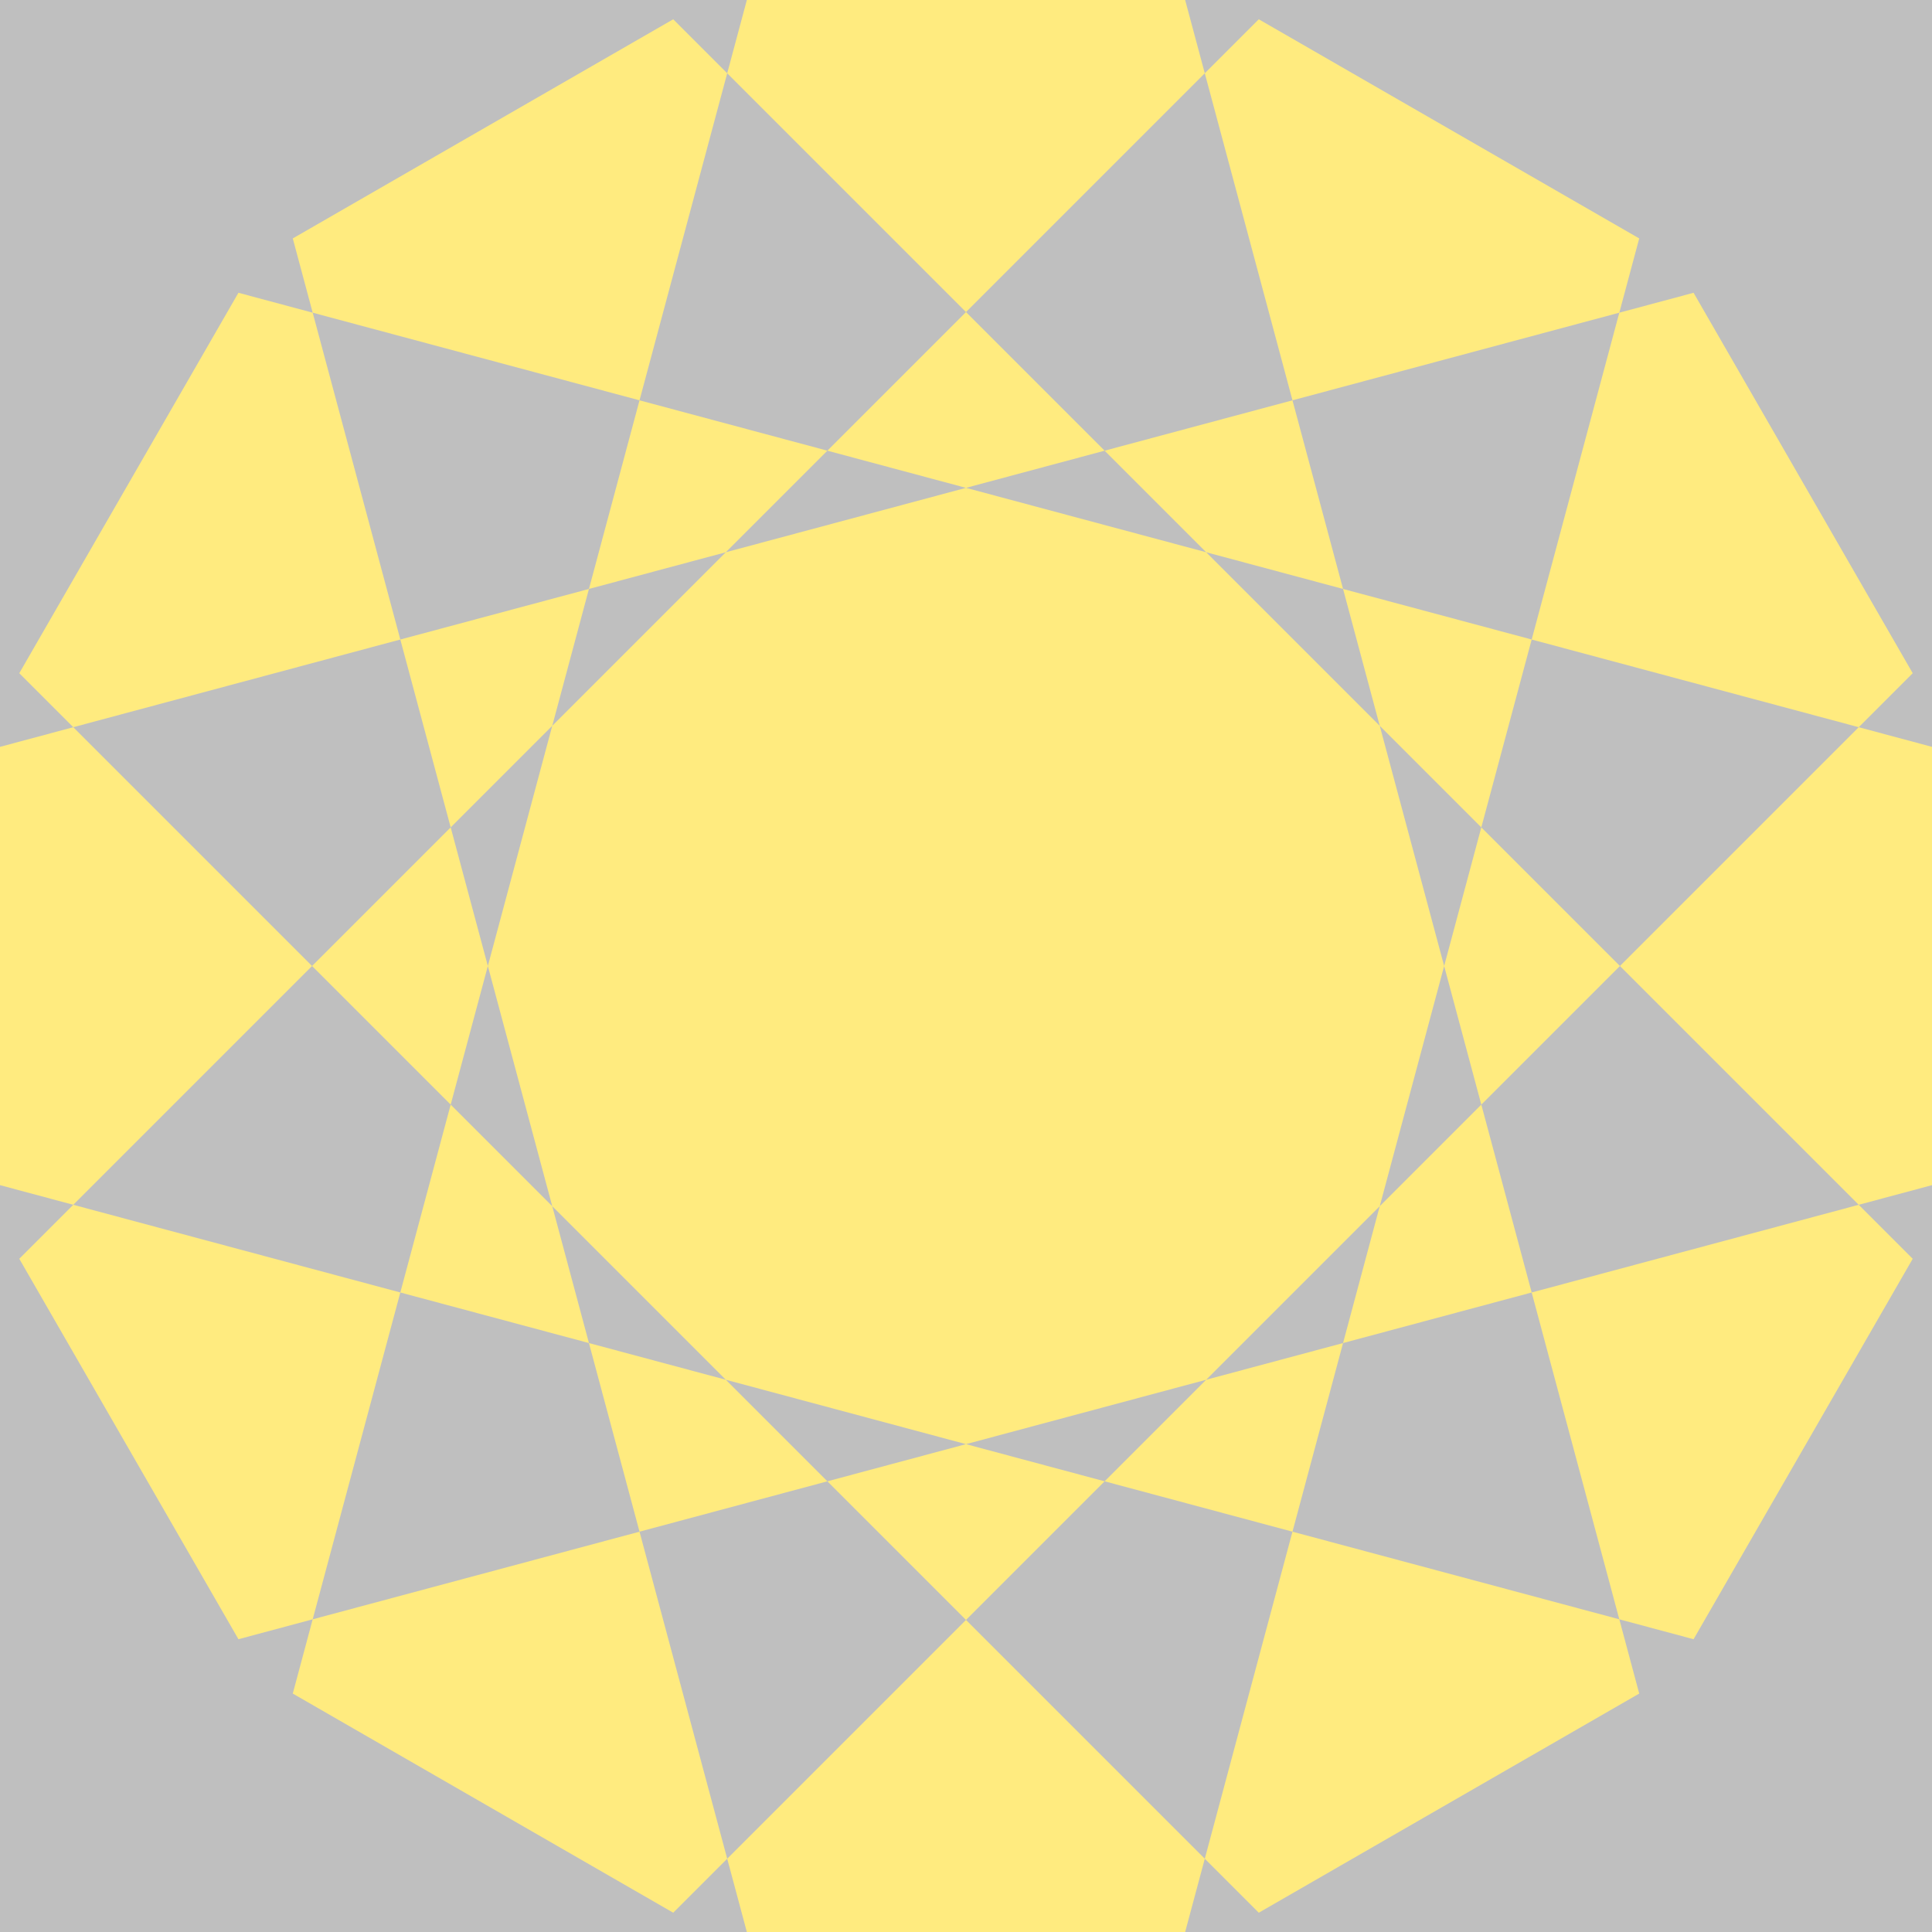
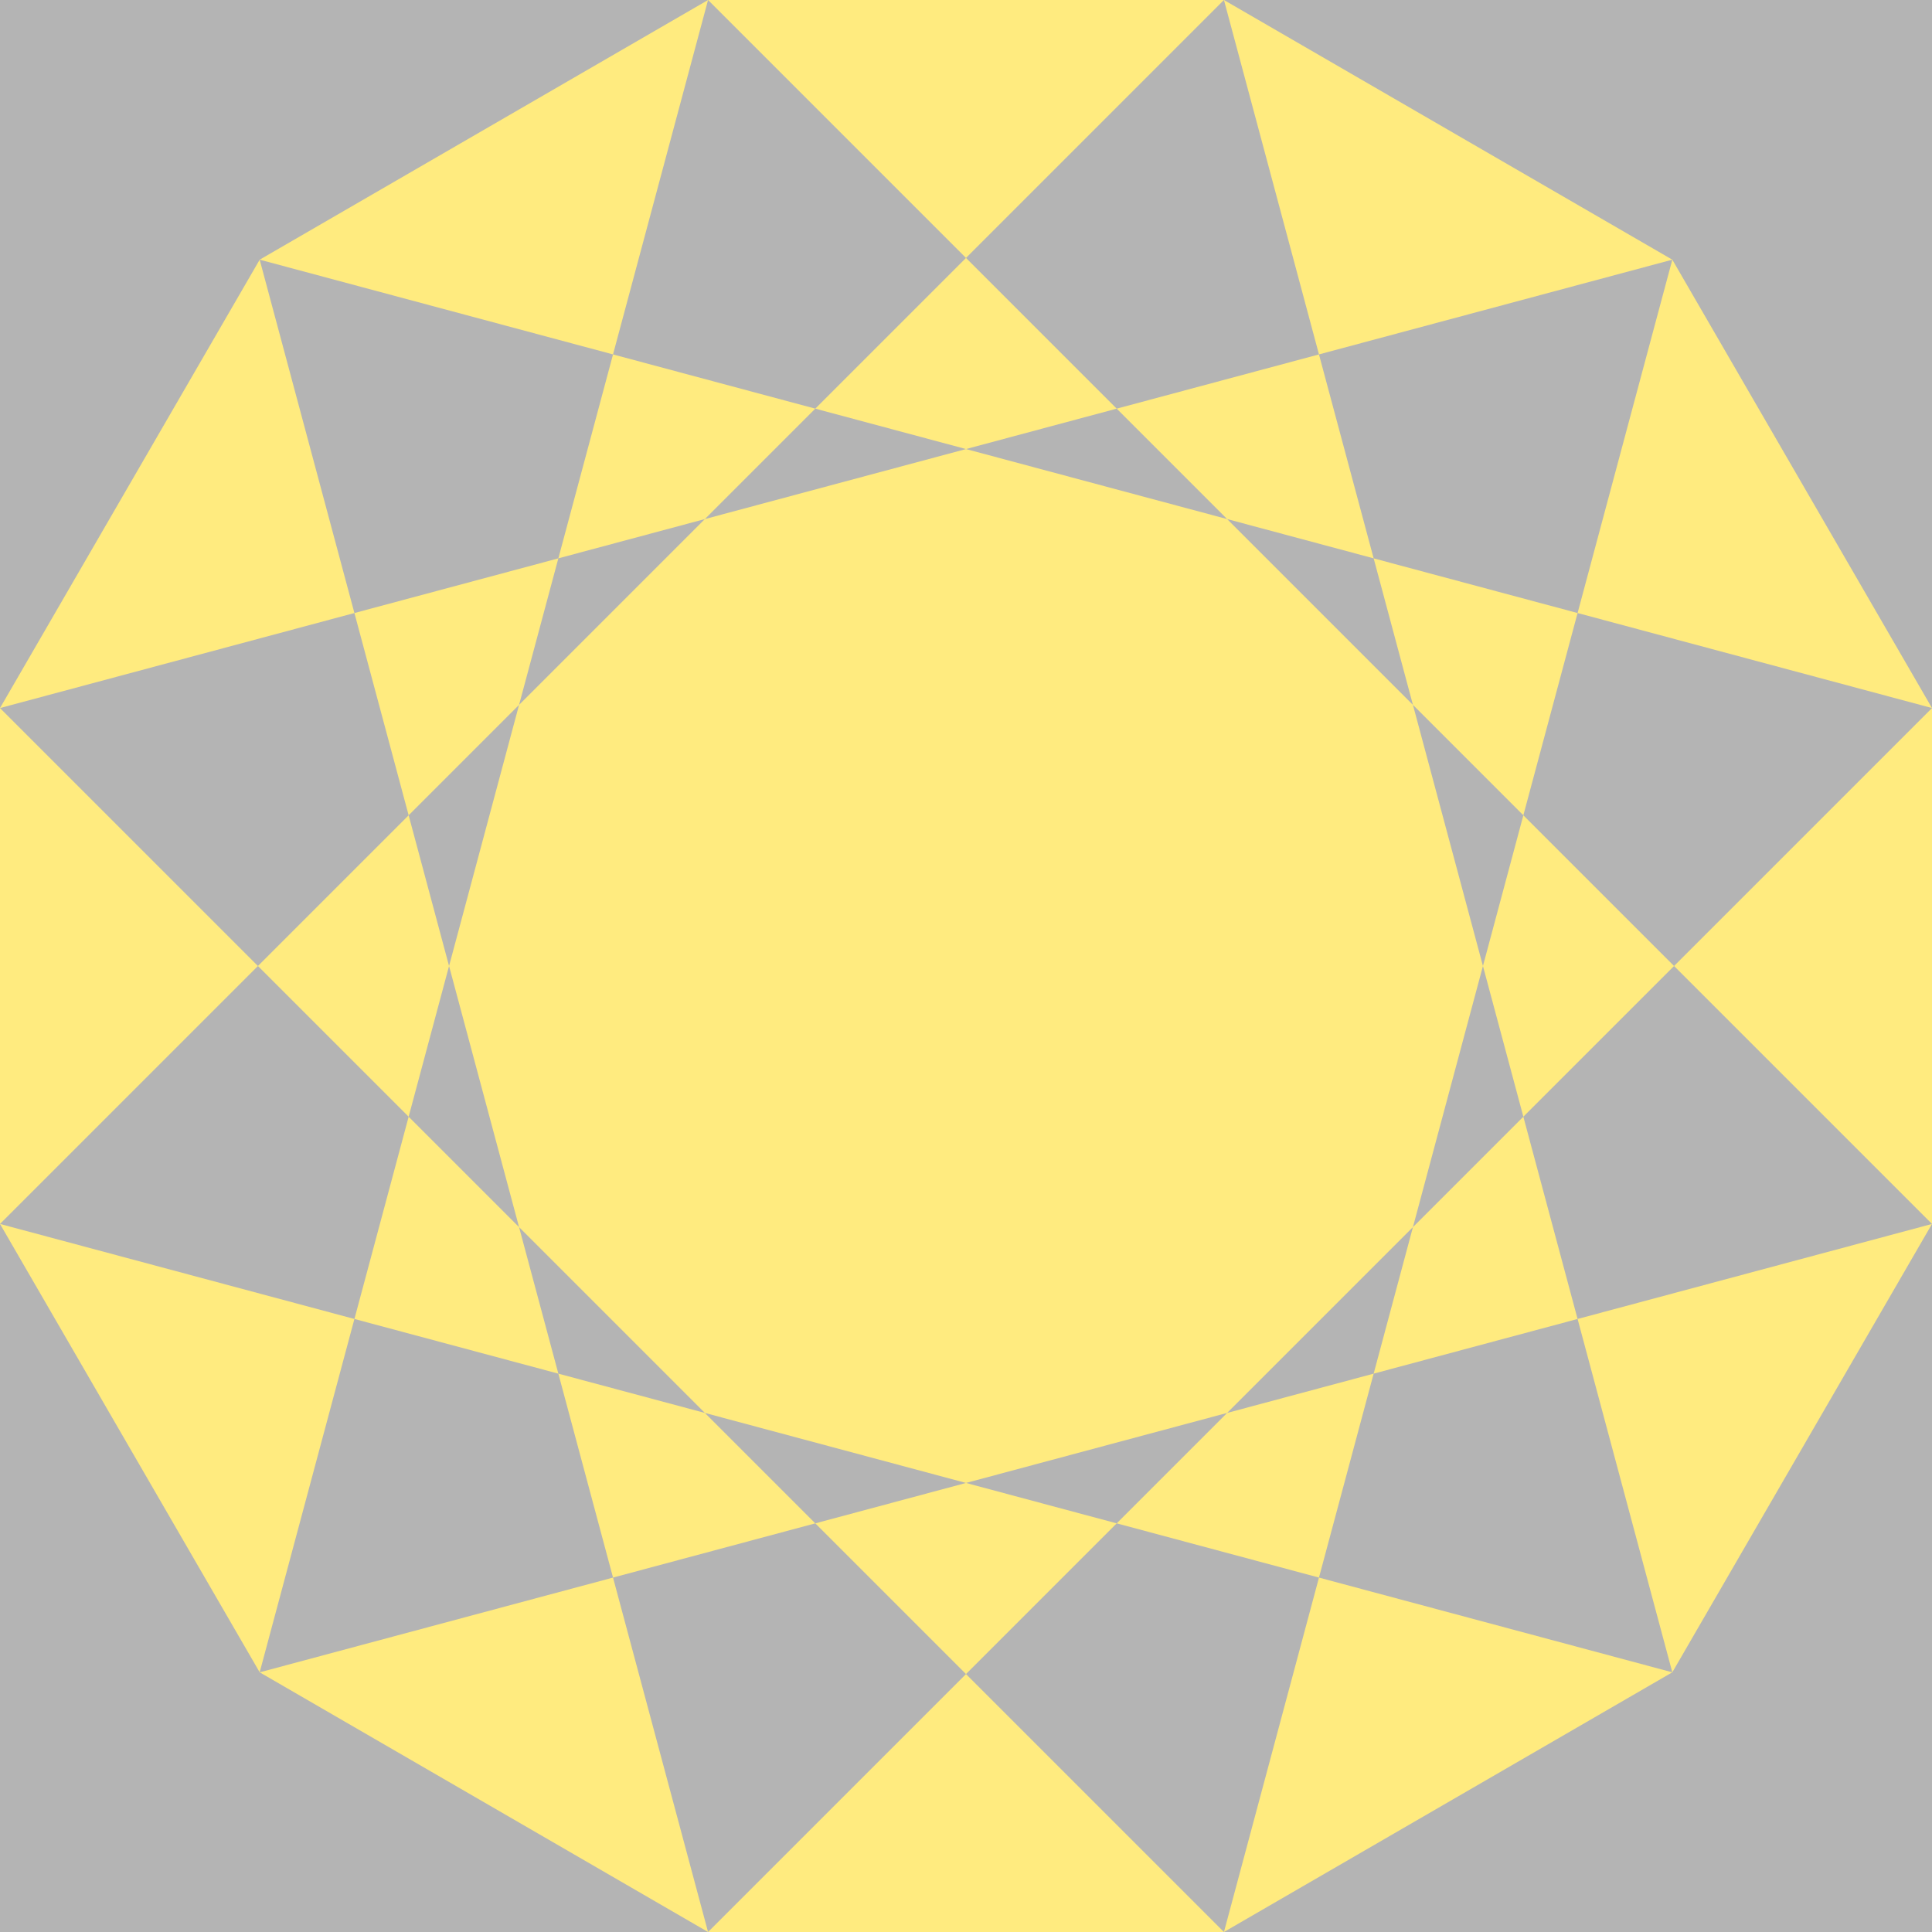
- <svg xmlns="http://www.w3.org/2000/svg" viewBox="-551 -551 1102 1102">
+ <svg xmlns="http://www.w3.org/2000/svg" viewBox="-558 -558 1116 1116">
  <style>
		svg { opacity: 50%;	}
		polygon {
			fill:gold;
			fill-rule: evenodd;
			/* filter: blur(1ex); */
		}
	</style>
-   <rect fill="grey" x="-551" y="-551" width="1102" height="1102" />
-   <polygon points="   -125,-551   125,-551   384,415   167,540   -540,-167   -415,-384   551,-125   551,125   -415,384   -540,167   167,-540   384,-415   125,551   -125,551   -384,-415   -167,-540   540,167   415,384   -551,125   -551,-125   415,-384   540,-167   -167,540   -384,415  " />
+   <rect fill="dimgrey" x="-558" y="-558" width="1116" height="1116" />
+   <polygon points="   -149,-558   149,-558   408,408   149,558   -558,-149   -408,-408   558,-149   558,149   -408,408   -558,149   149,-558   408,-408   149,558   -149,558   -408,-408   -149,-558   558,149   408,408   -558,149   -558,-149   408,-408   558,-149   -149,558   -408,408  " />
</svg>
